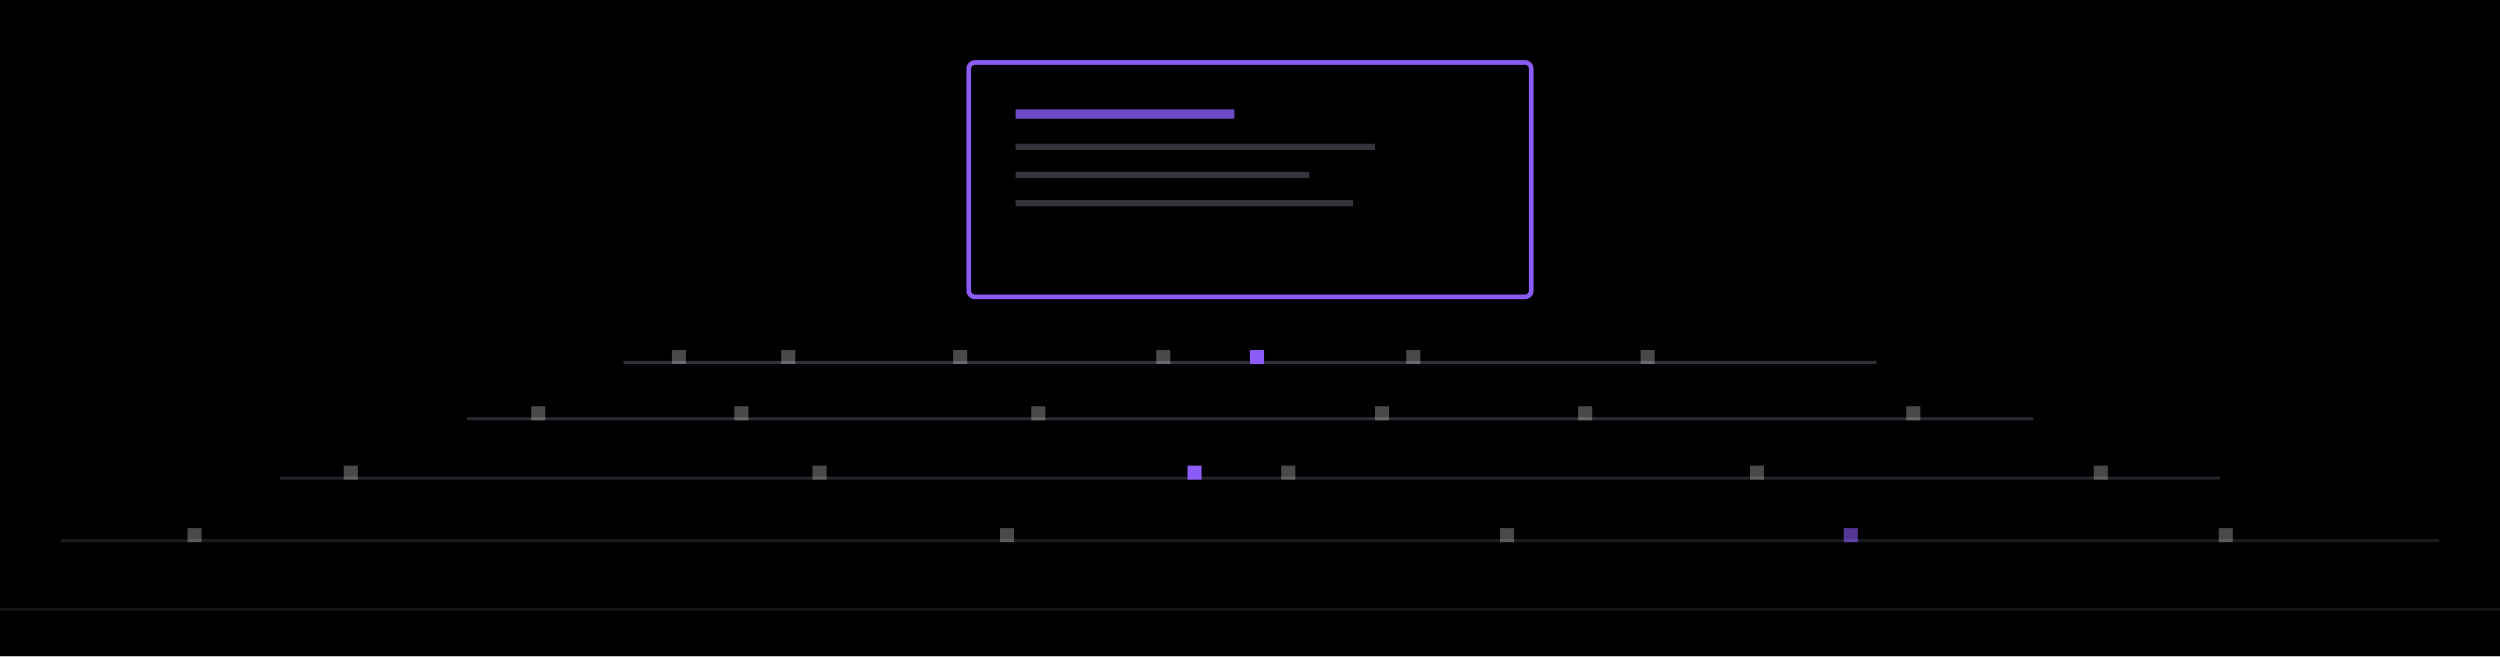
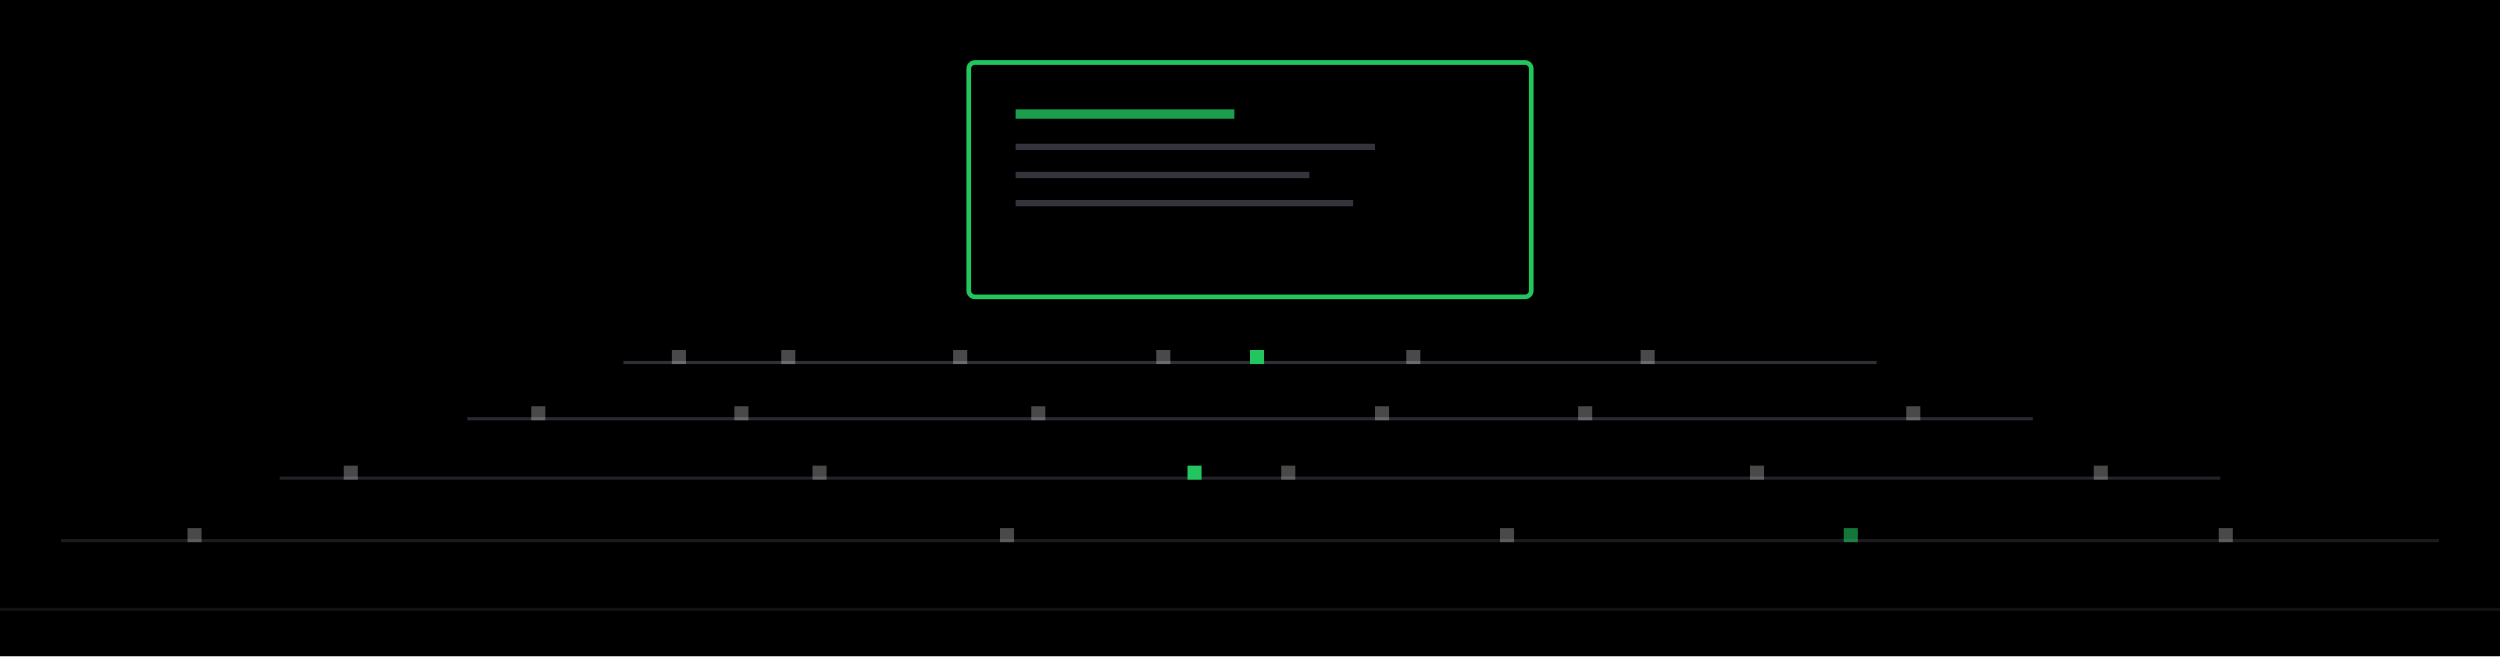
<svg xmlns="http://www.w3.org/2000/svg" viewBox="0 0 1600 420" role="presentation">
  <rect width="1600" height="420" fill="#000000" />
-   <rect x="620" y="40" width="360" height="150" fill="none" stroke="#8b5cf6" stroke-width="3" rx="4" />
-   <rect x="650" y="70" width="140" height="6" fill="#8b5cf6" opacity="0.8" />
+   <rect x="620" y="40" width="360" height="150" fill="none" stroke="#22c55e" stroke-width="3" rx="4" />
+   <rect x="650" y="70" width="140" height="6" fill="#22c55e" opacity="0.8" />
  <rect x="650" y="92" width="230" height="4" fill="#34343d" />
  <rect x="650" y="110" width="188" height="4" fill="#34343d" />
  <rect x="650" y="128" width="216" height="4" fill="#34343d" />
  <g stroke="#34343d" stroke-linecap="square">
    <path d="M400 232h800" stroke-width="2" opacity="0.9" />
    <path d="M300 268h1000" stroke-width="2" opacity="0.8" />
    <path d="M180 306h1240" stroke-width="2" opacity="0.65" />
    <path d="M40 346h1520" stroke-width="2" opacity="0.5" />
    <path d="M-40 390h1680" stroke-width="2" opacity="0.35" />
  </g>
  <g fill="#f4f4f6" opacity="0.3">
    <rect x="430" y="224" width="9" height="9" />
    <rect x="500" y="224" width="9" height="9" />
    <rect x="610" y="224" width="9" height="9" />
    <rect x="740" y="224" width="9" height="9" />
    <rect x="900" y="224" width="9" height="9" />
    <rect x="1050" y="224" width="9" height="9" />
    <rect x="340" y="260" width="9" height="9" />
    <rect x="470" y="260" width="9" height="9" />
    <rect x="660" y="260" width="9" height="9" />
    <rect x="880" y="260" width="9" height="9" />
    <rect x="1010" y="260" width="9" height="9" />
    <rect x="1220" y="260" width="9" height="9" />
    <rect x="220" y="298" width="9" height="9" />
    <rect x="520" y="298" width="9" height="9" />
    <rect x="820" y="298" width="9" height="9" />
    <rect x="1120" y="298" width="9" height="9" />
    <rect x="1340" y="298" width="9" height="9" />
    <rect x="120" y="338" width="9" height="9" />
    <rect x="640" y="338" width="9" height="9" />
    <rect x="960" y="338" width="9" height="9" />
    <rect x="1420" y="338" width="9" height="9" />
  </g>
-   <g fill="#8b5cf6">
+   <g fill="#22c55e">
    <rect x="800" y="224" width="9" height="9" />
    <rect x="760" y="298" width="9" height="9" />
    <rect x="1180" y="338" width="9" height="9" opacity="0.6" />
  </g>
</svg>
